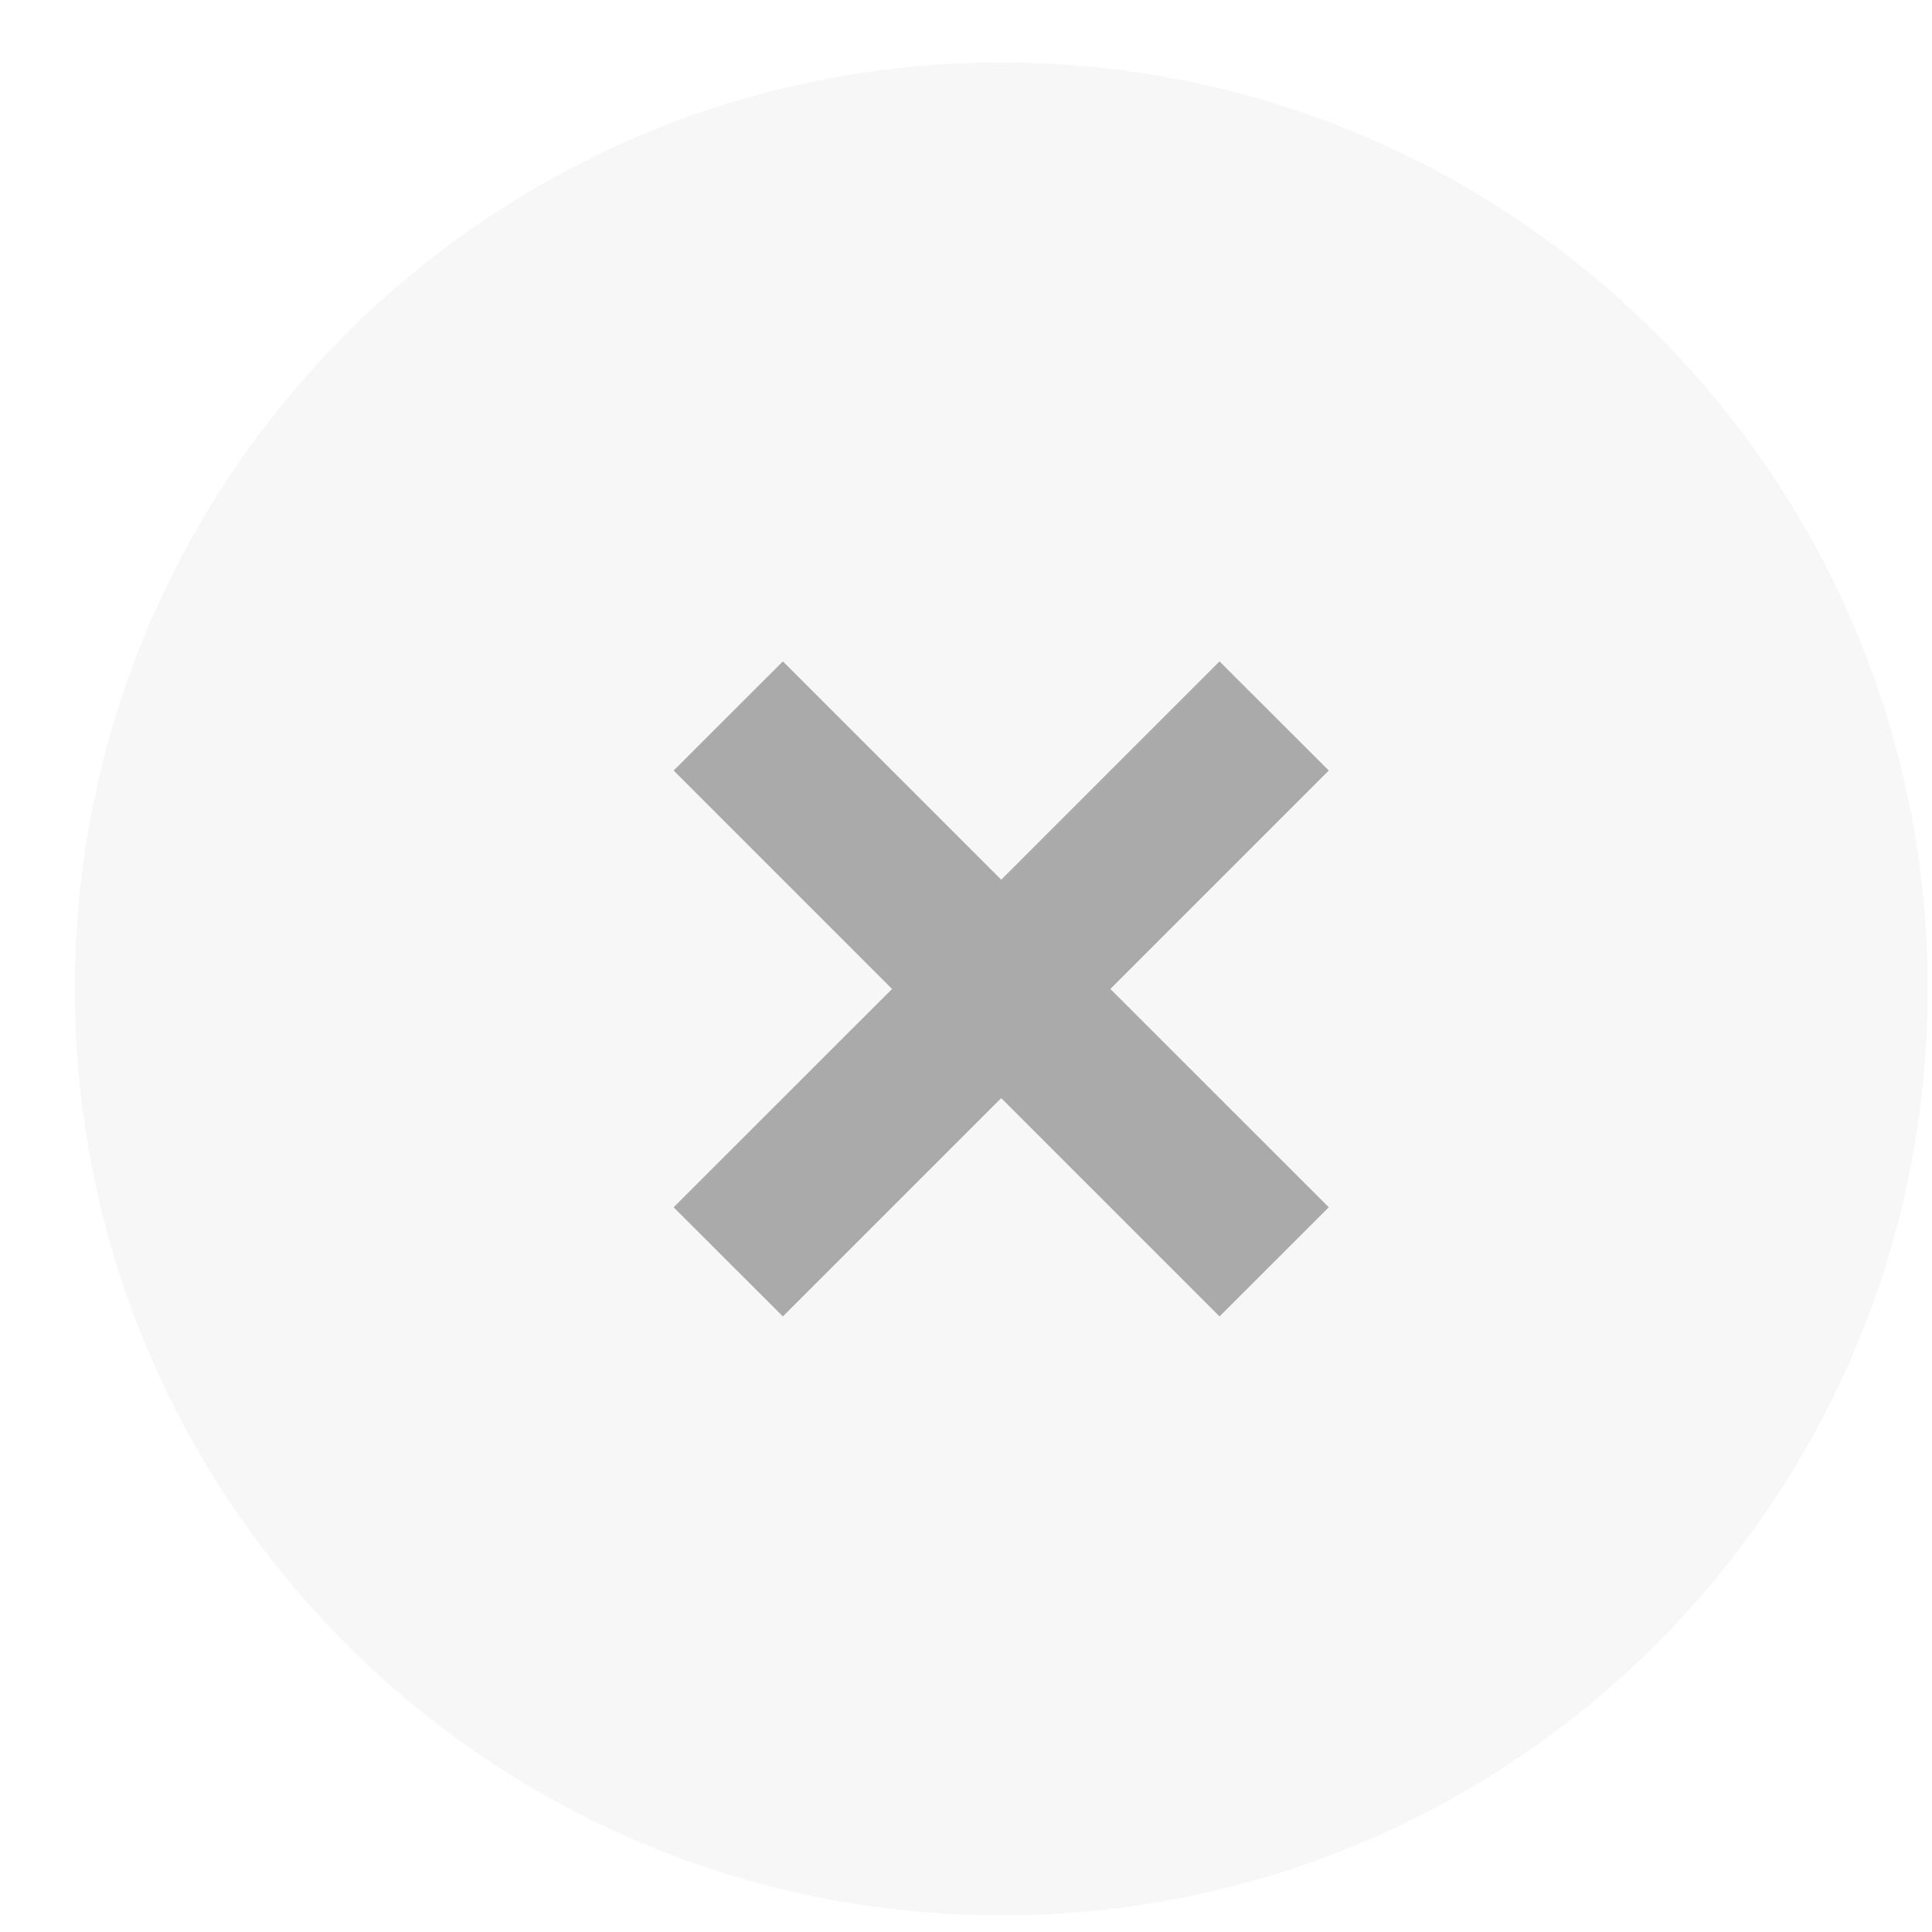
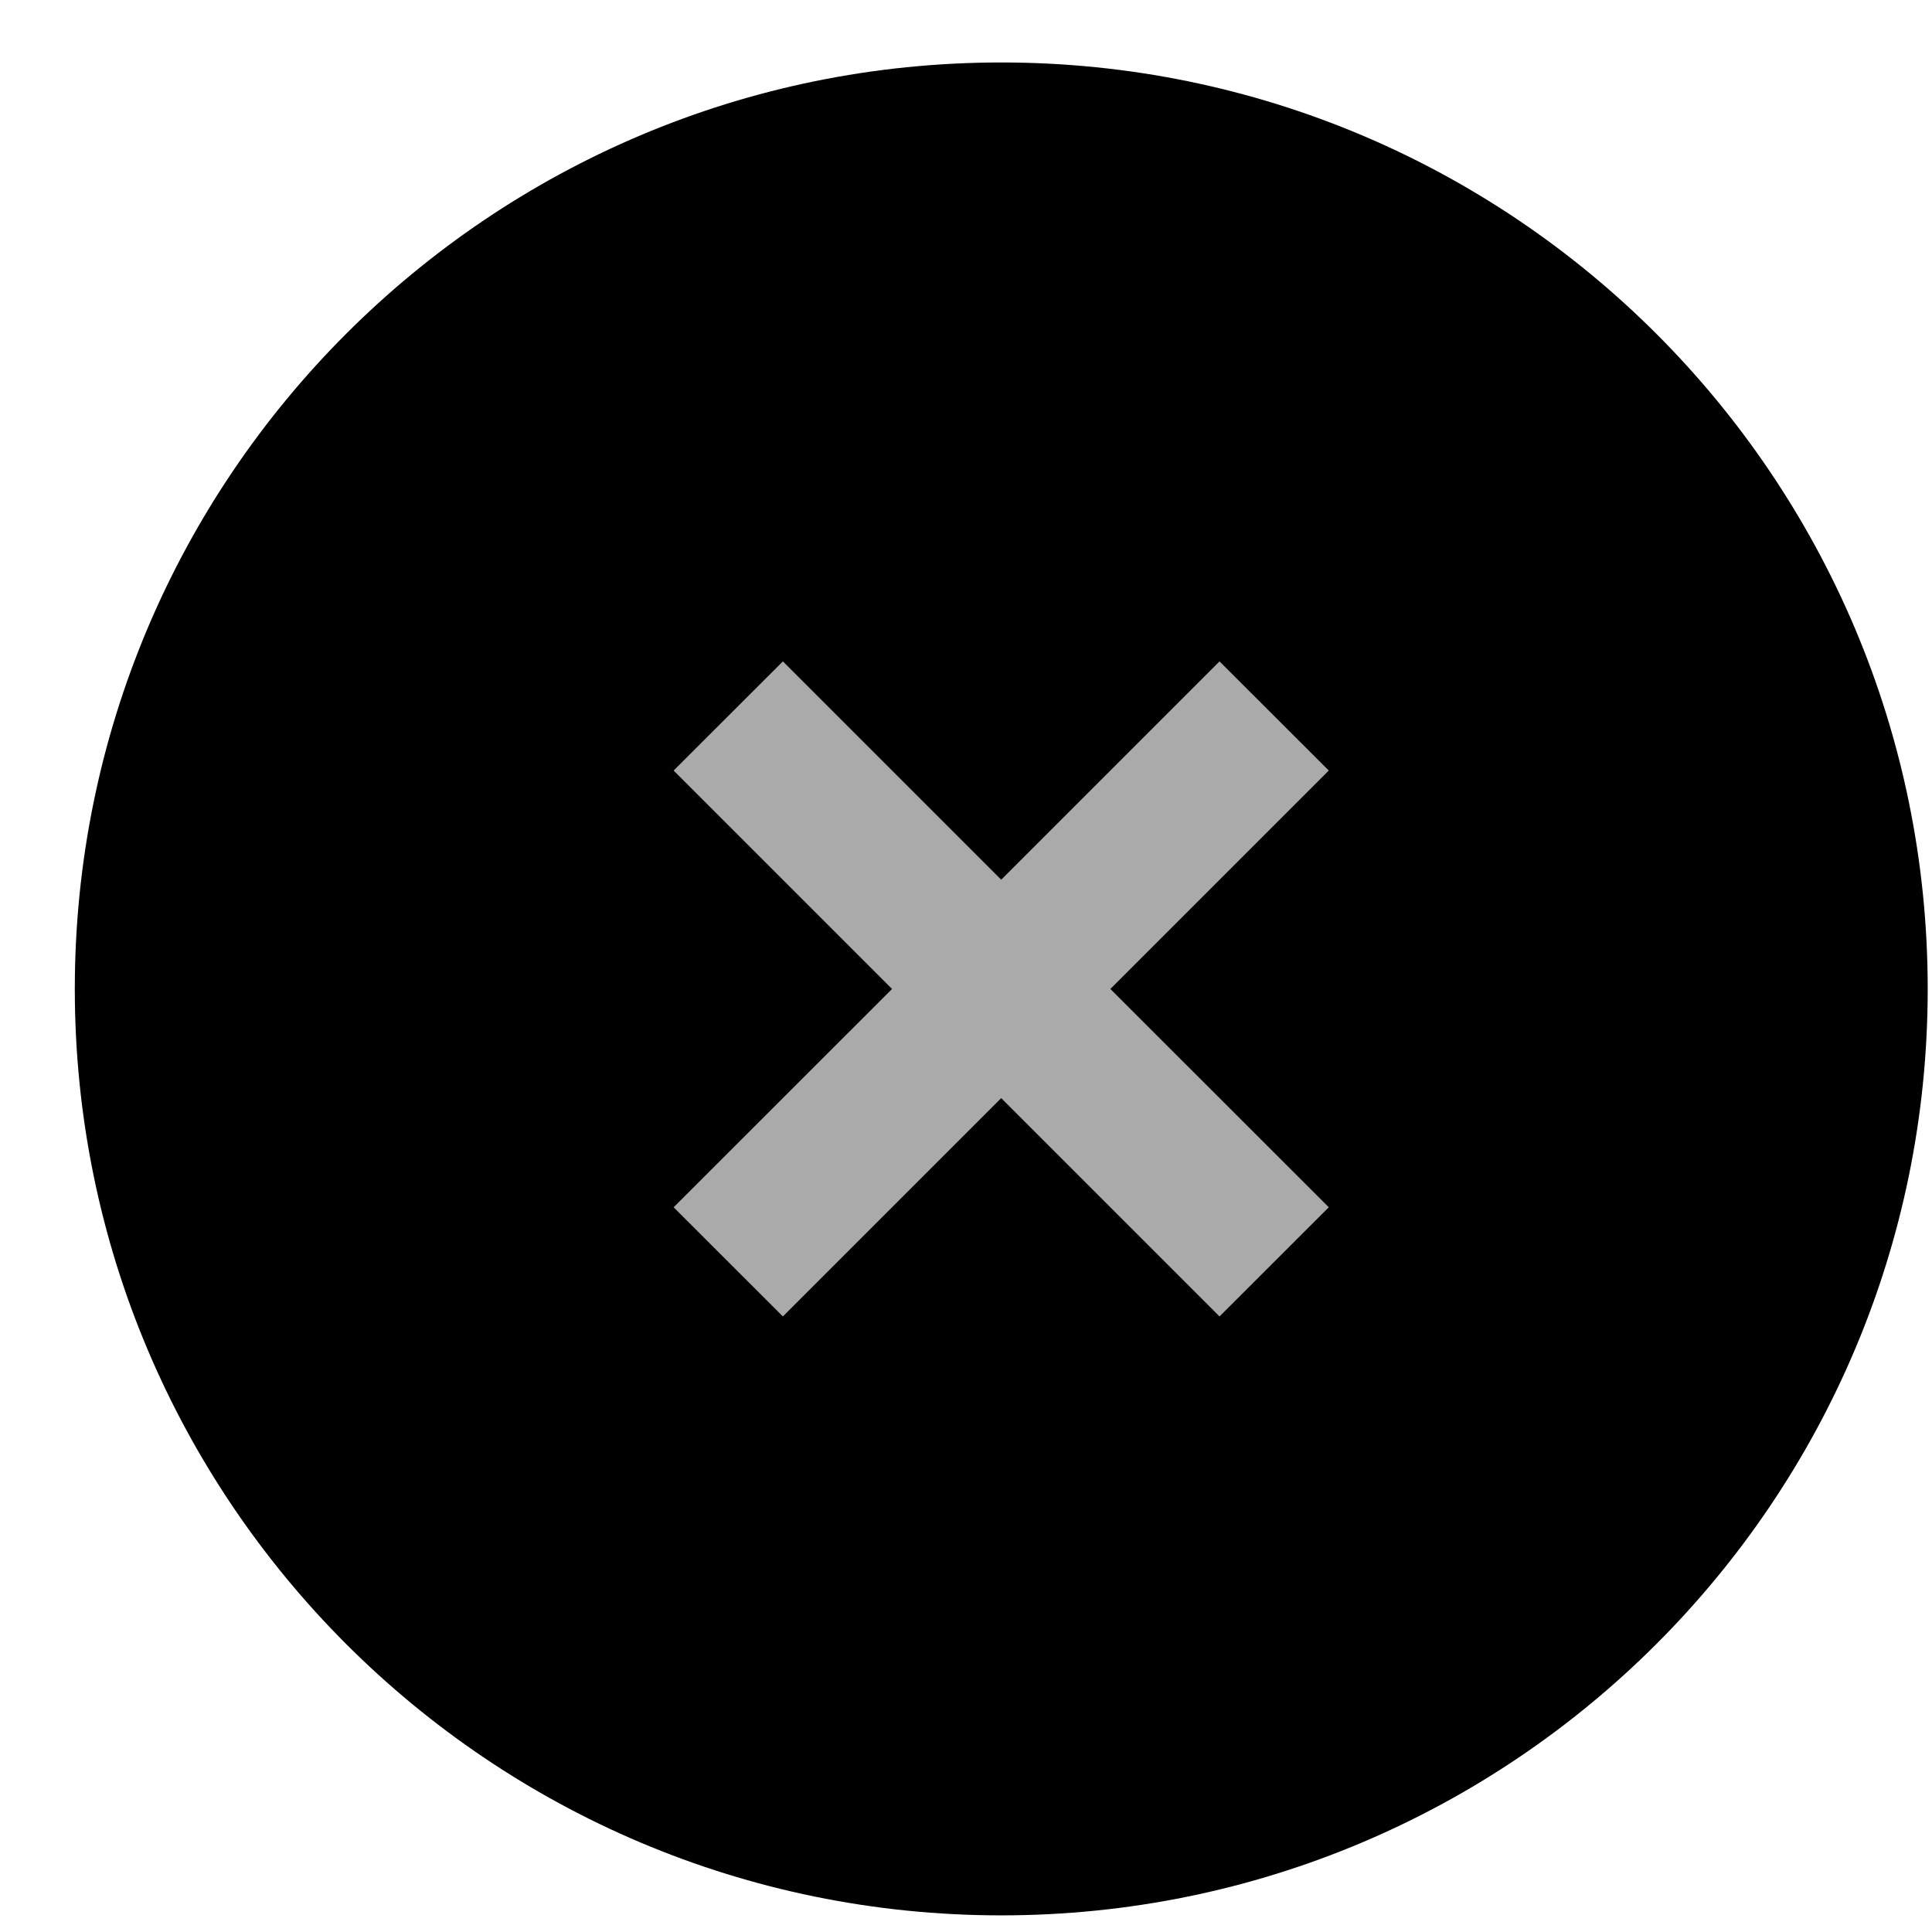
<svg xmlns="http://www.w3.org/2000/svg" width="18" height="18" viewBox="0 0 18 18" fill="none">
-   <rect x="0.697" y="0.582" width="17.263" height="17.263" rx="8.631" fill="#F7F7F7" />
+   <rect x="0.697" y="0.582" width="17.263" height="17.263" rx="8.631" fill="currentColor" />
  <path d="M9.328 8.196L11.362 6.162L12.38 7.179L10.345 9.214L12.38 11.248L11.362 12.265L9.328 10.231L7.294 12.265L6.276 11.248L8.311 9.214L6.276 7.179L7.294 6.162L9.328 8.196Z" fill="#AAAAAA" />
</svg>
